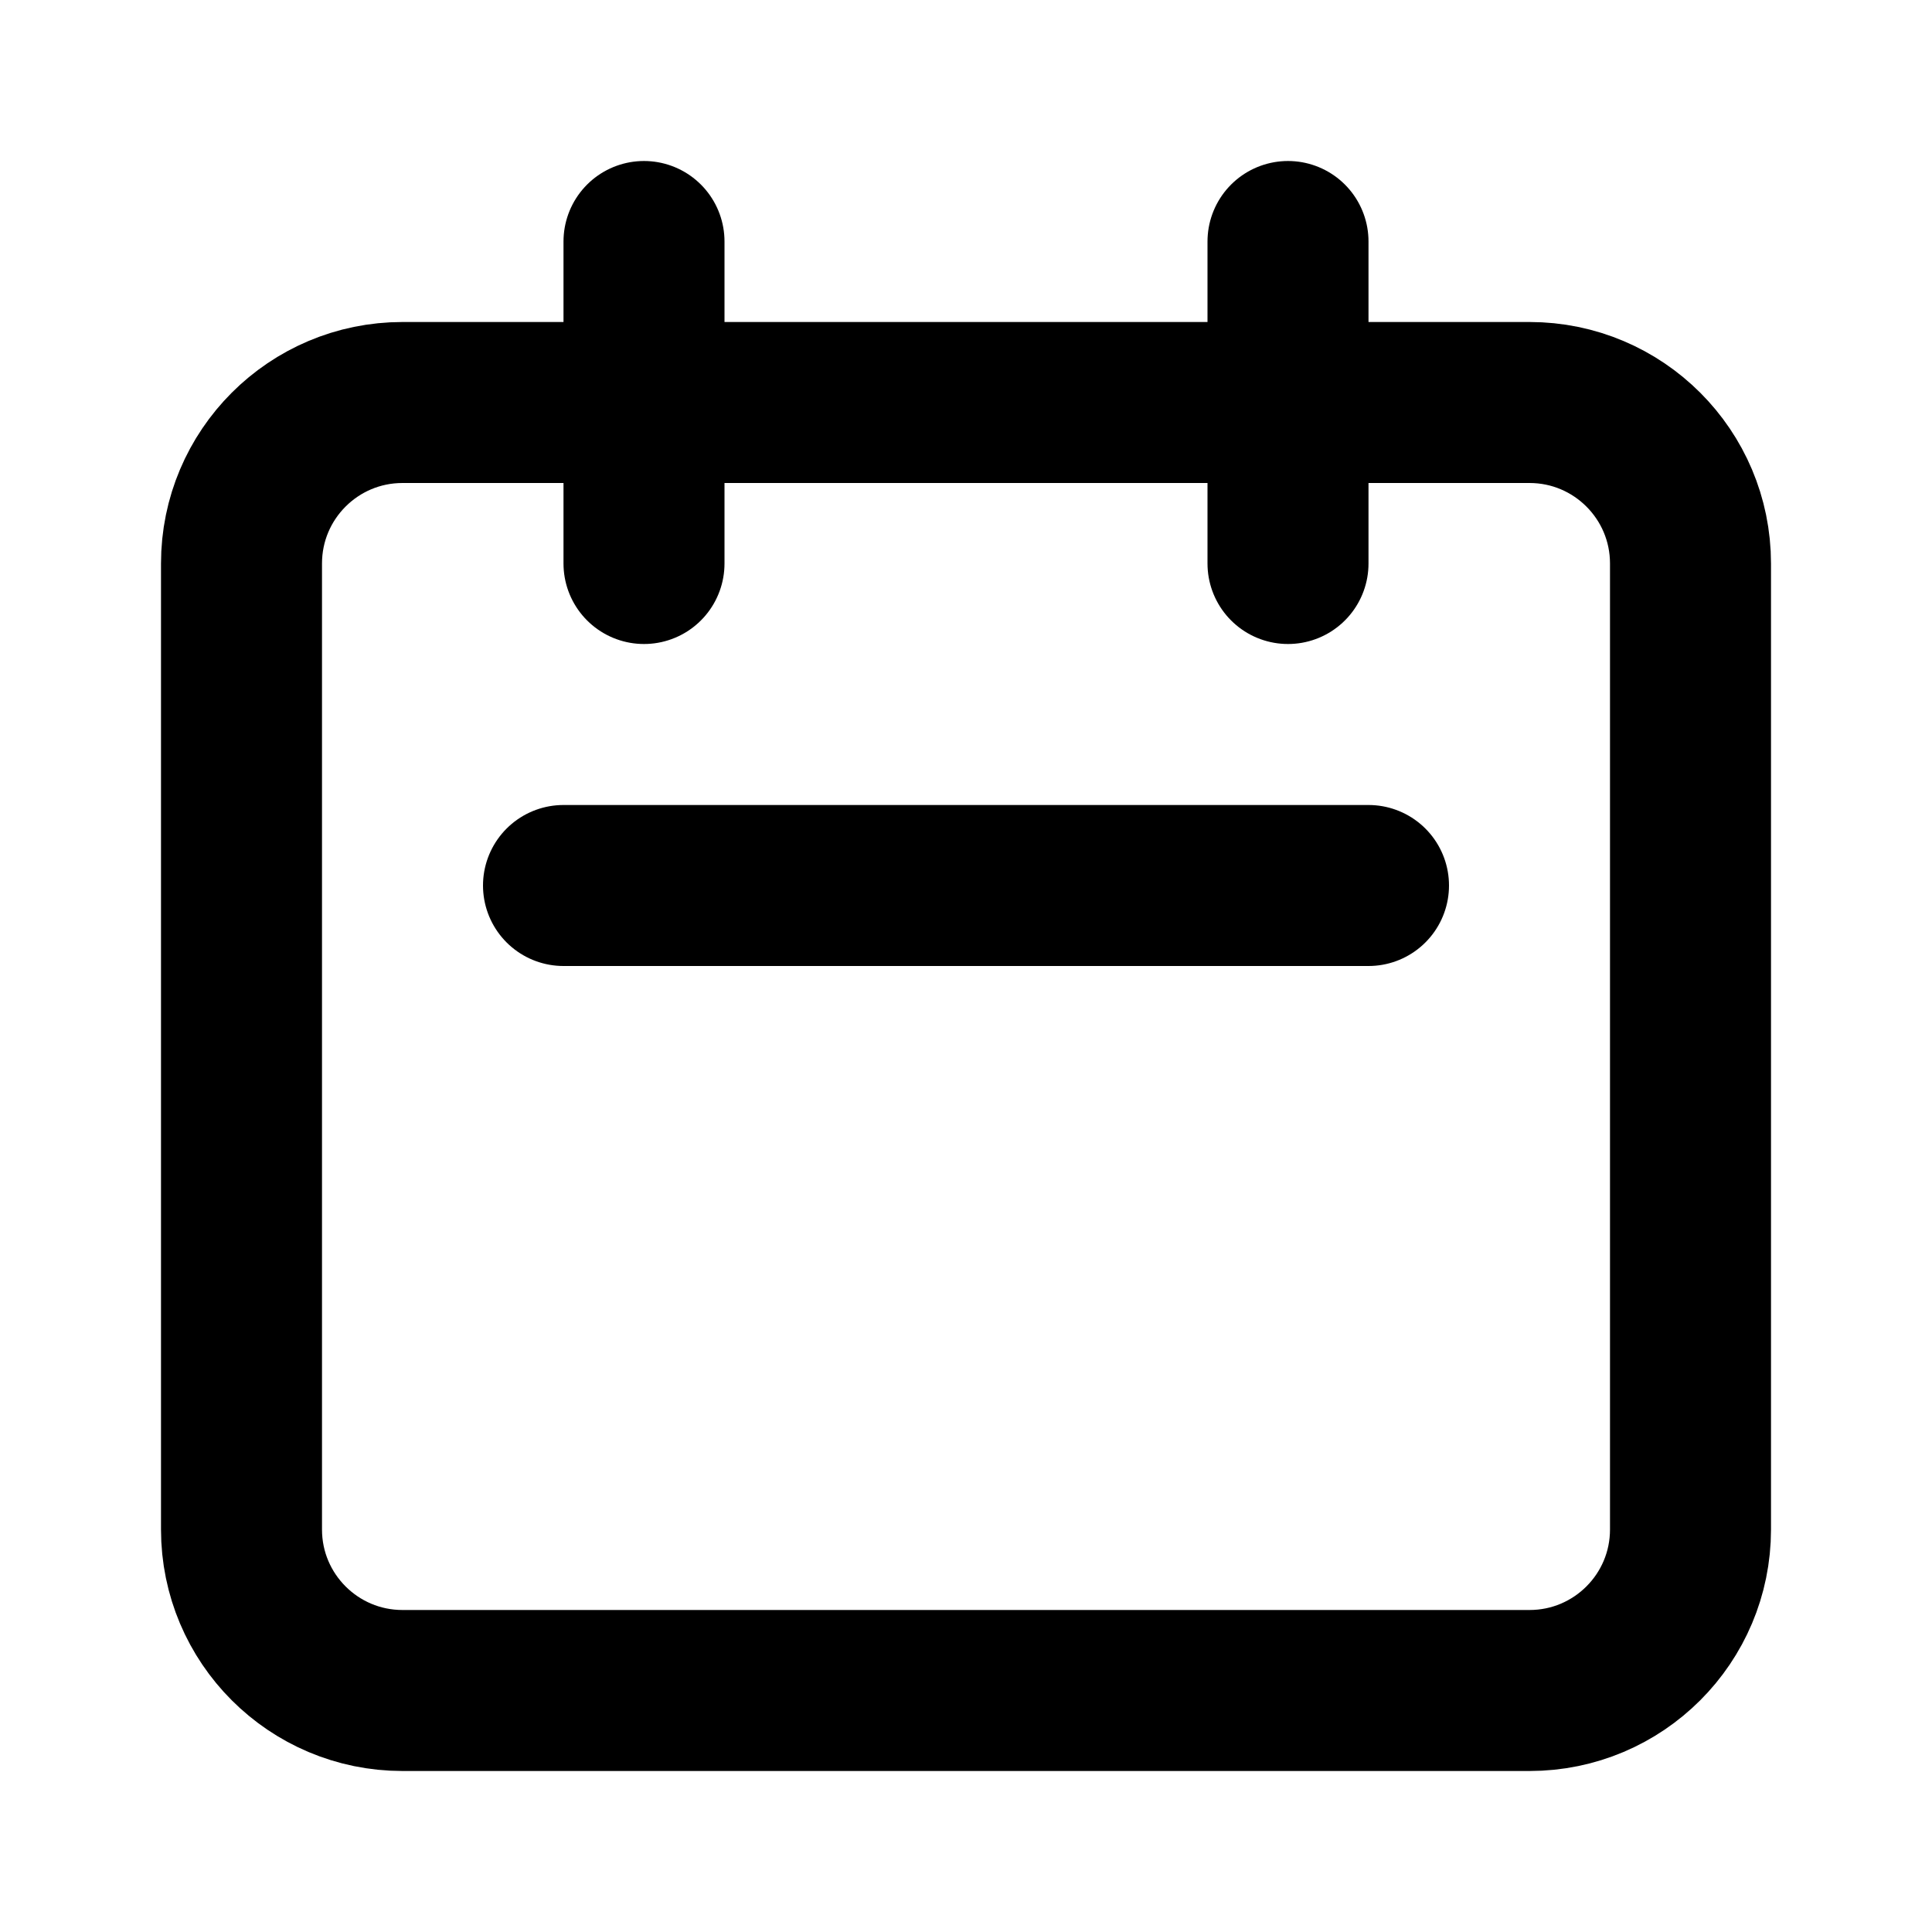
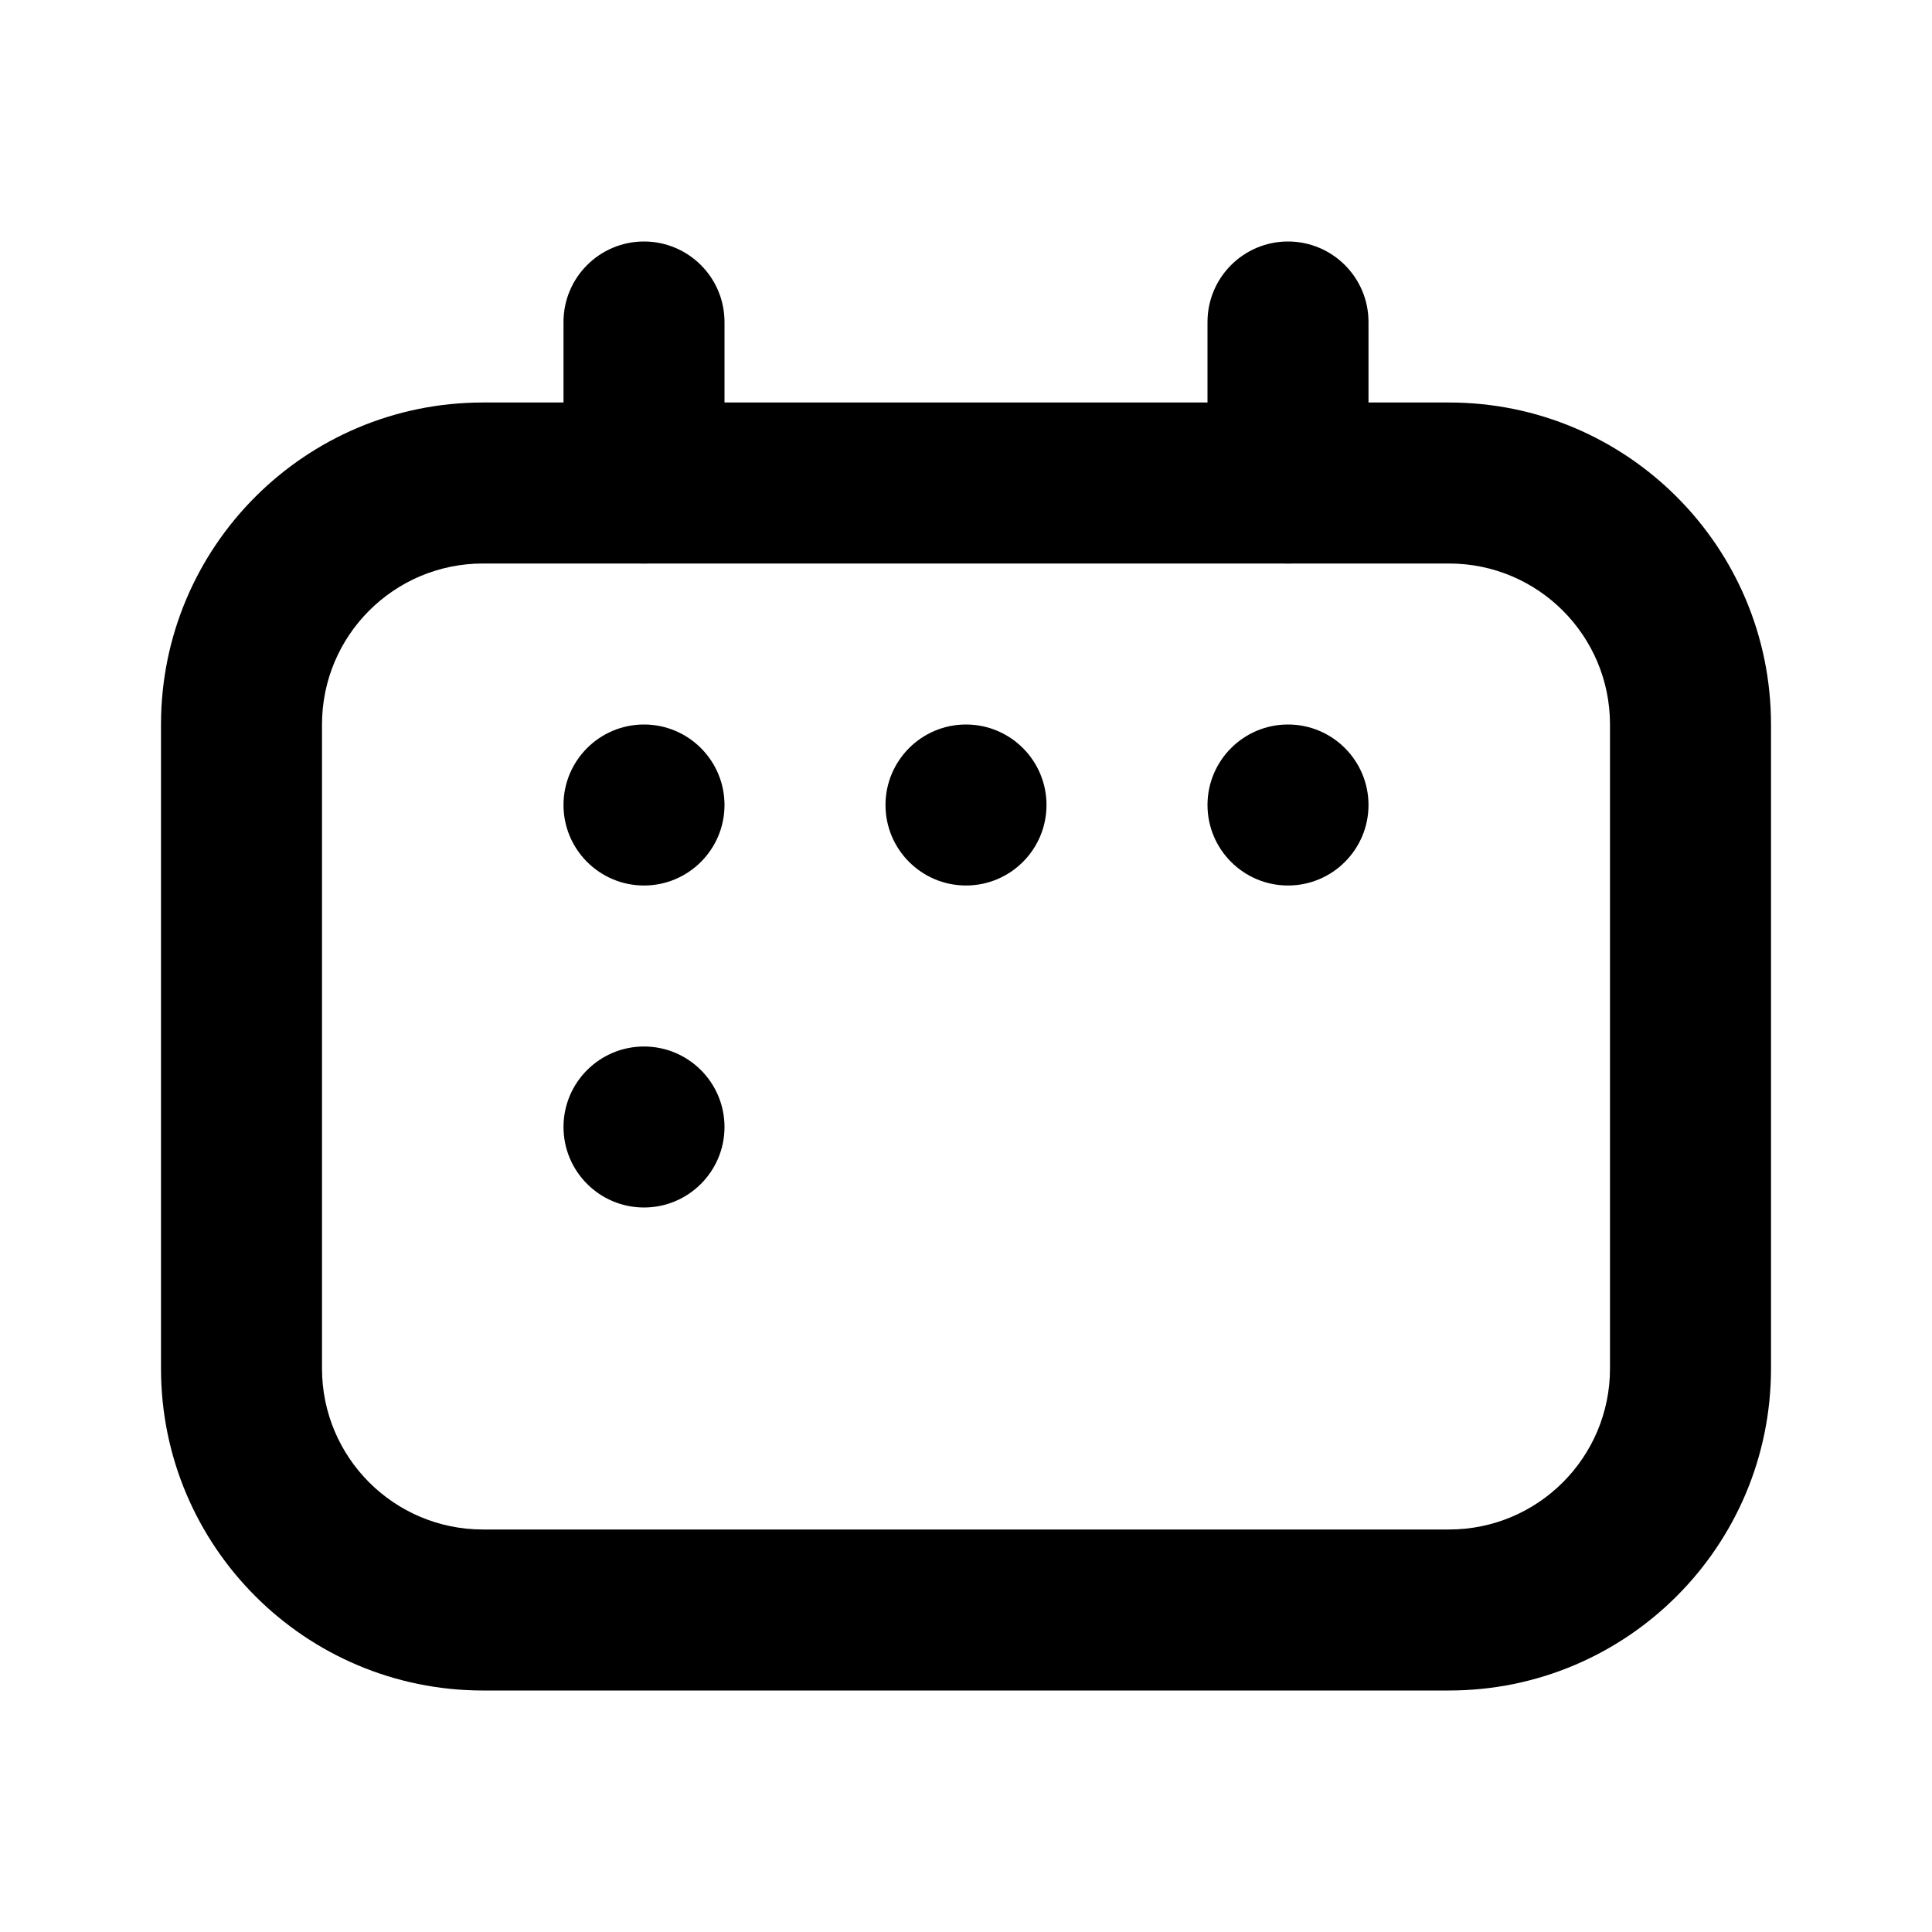
- <svg xmlns="http://www.w3.org/2000/svg" class="h-6 w-6" fill="none" viewBox="0 0 24 24" stroke="currentColor">
-   <path stroke-linecap="round" stroke-linejoin="round" stroke-width="2" d="M8 7V3m8 4V3m-9 8h10M5 21h14a2 2 0 002-2V7a2 2 0 00-2-2H5a2 2 0 00-2 2v12a2 2 0 002 2z" />
+ <svg xmlns="http://www.w3.org/2000/svg" width="24" height="24" viewBox="0 0 24 24" fill="none">
+   <path fill-rule="evenodd" clip-rule="evenodd" d="M2 9C2 6.791 3.791 5 6 5H18C20.209 5 22 6.791 22 9V17C22 19.209 20.209 21 18 21H6C3.791 21 2 19.209 2 17V9ZM6 7C4.895 7 4 7.895 4 9V17C4 18.105 4.895 19 6 19H18C19.105 19 20 18.105 20 17V9C20 7.895 19.105 7 18 7H6Z" fill="black" />
+   <path fill-rule="evenodd" clip-rule="evenodd" d="M8 3C8.552 3 9 3.448 9 4V6C9 6.552 8.552 7 8 7C7.448 7 7 6.552 7 6V4C7 3.448 7.448 3 8 3Z" fill="black" />
+   <path fill-rule="evenodd" clip-rule="evenodd" d="M16 3C16.552 3 17 3.448 17 4V6C17 6.552 16.552 7 16 7C15.448 7 15 6.552 15 6V4C15 3.448 15.448 3 16 3Z" fill="black" />
+   <path d="M9 10C9 10.552 8.552 11 8 11C7.448 11 7 10.552 7 10C7 9.448 7.448 9 8 9C8.552 9 9 9.448 9 10Z" fill="black" />
+   <path d="M13 10C13 10.552 12.552 11 12 11C11.448 11 11 10.552 11 10C11 9.448 11.448 9 12 9C12.552 9 13 9.448 13 10Z" fill="black" />
+   <path d="M17 10C17 10.552 16.552 11 16 11C15.448 11 15 10.552 15 10C15 9.448 15.448 9 16 9C16.552 9 17 9.448 17 10Z" fill="black" />
+   <path d="M9 14C9 14.552 8.552 15 8 15C7.448 15 7 14.552 7 14C7 13.448 7.448 13 8 13C8.552 13 9 13.448 9 14Z" fill="black" />
</svg>
